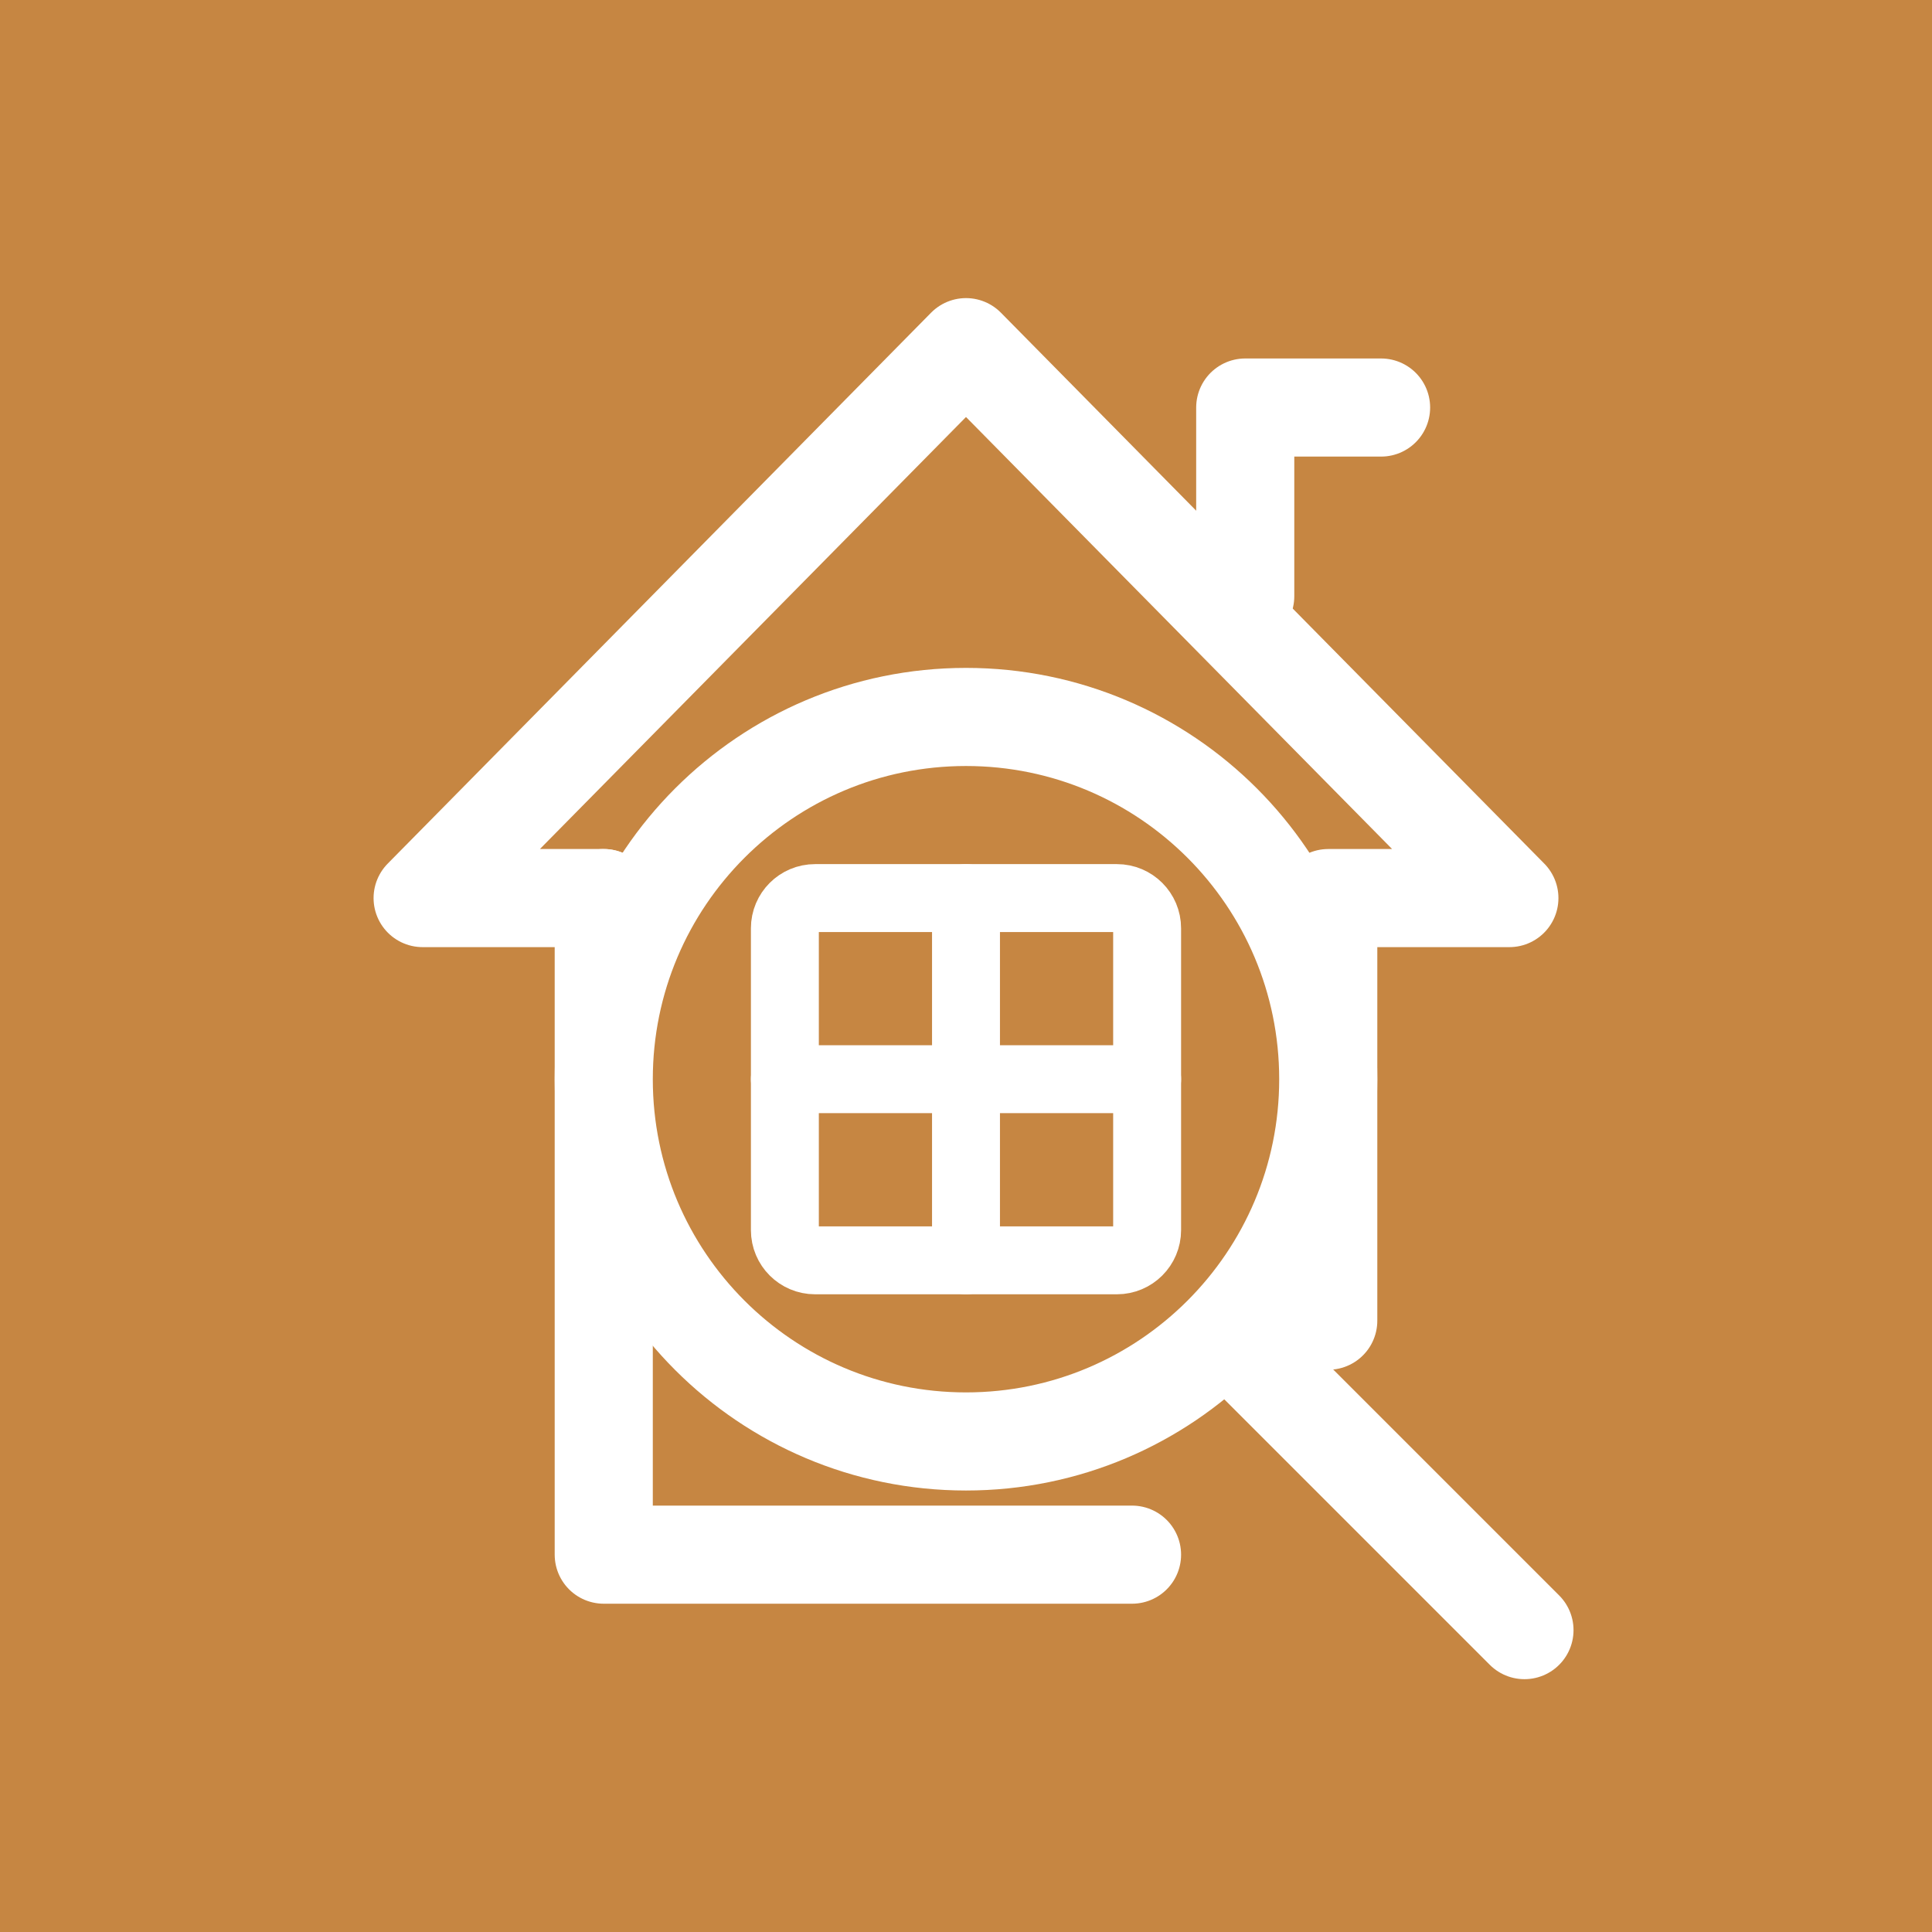
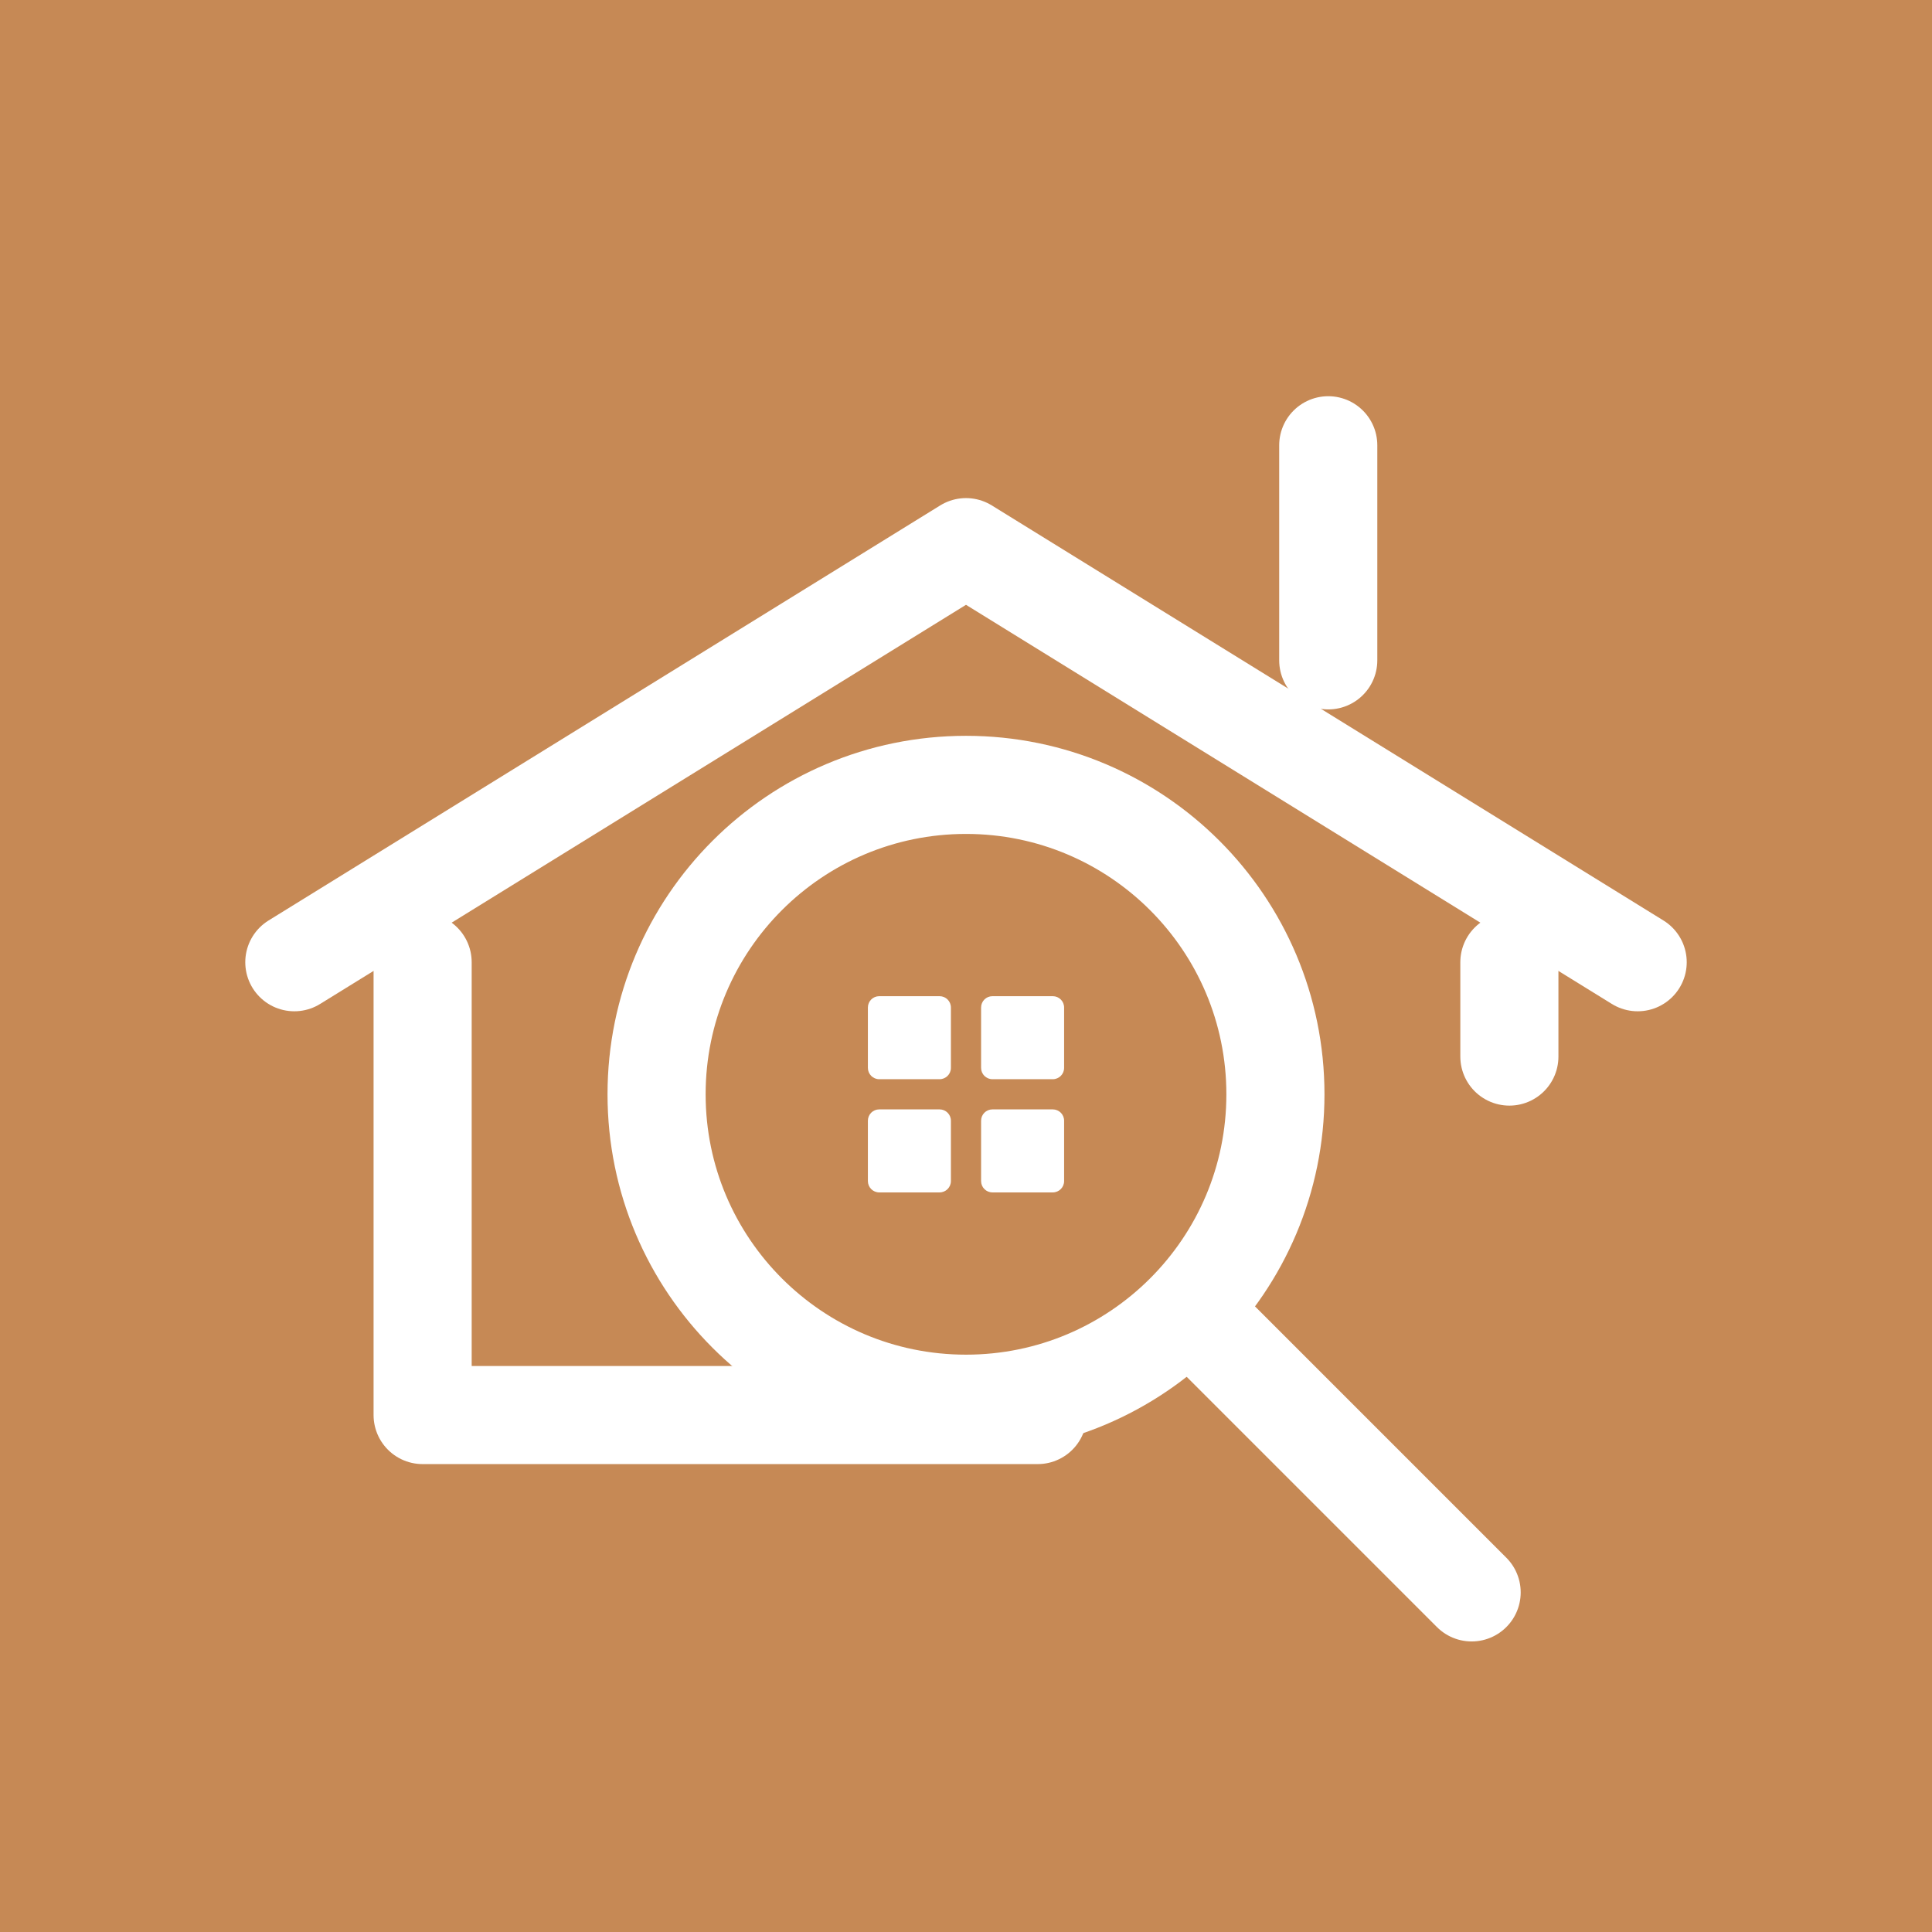
<svg xmlns="http://www.w3.org/2000/svg" viewBox="0 0 512 512" fill="none" role="img" aria-label="Due Diligence">
-   <rect width="512" height="512" fill="#C68642" />
+   <rect width="512" height="512" fill="#C68955" />
  <g stroke="#FFFFFF" stroke-width="26" stroke-linecap="round" stroke-linejoin="round">
-     <path d="M160 238 L112 238 L256 92 L400 238 L352 238 V350" />
-     <path d="M160 238 V412 H300" />
-     <path d="M330 158 V108 H366" />
+     <path d="M78 255 L256 145 L434 255" />
+     <line x1="352" y1="175" x2="352" y2="118" />
+     <path d="M112 255 V375 H275" />
+     <path d="M400 255 V280" />
  </g>
-   <circle cx="256" cy="286" r="96" fill="#C68642" stroke="#FFFFFF" stroke-width="26" />
-   <g stroke="#FFFFFF" stroke-width="18" stroke-linecap="round" stroke-linejoin="round" fill="none">
-     <rect x="208" y="238" width="96" height="96" rx="8" />
-     <line x1="256" y1="238" x2="256" y2="334" />
-     <line x1="208" y1="286" x2="304" y2="286" />
+   <circle cx="256" cy="290" r="82" fill="#C68955" stroke="#FFFFFF" stroke-width="26" />
+   <g fill="#FFFFFF">
+     <rect x="230" y="264" width="22" height="22" rx="3" />
+     <rect x="260" y="264" width="22" height="22" rx="3" />
+     <rect x="230" y="294" width="22" height="22" rx="3" />
+     <rect x="260" y="294" width="22" height="22" rx="3" />
  </g>
-   <line x1="326" y1="354" x2="404" y2="432" stroke="#FFFFFF" stroke-width="26" stroke-linecap="round" />
+   <line x1="316" y1="348" x2="390" y2="422" stroke="#FFFFFF" stroke-width="26" stroke-linecap="round" />
</svg>
